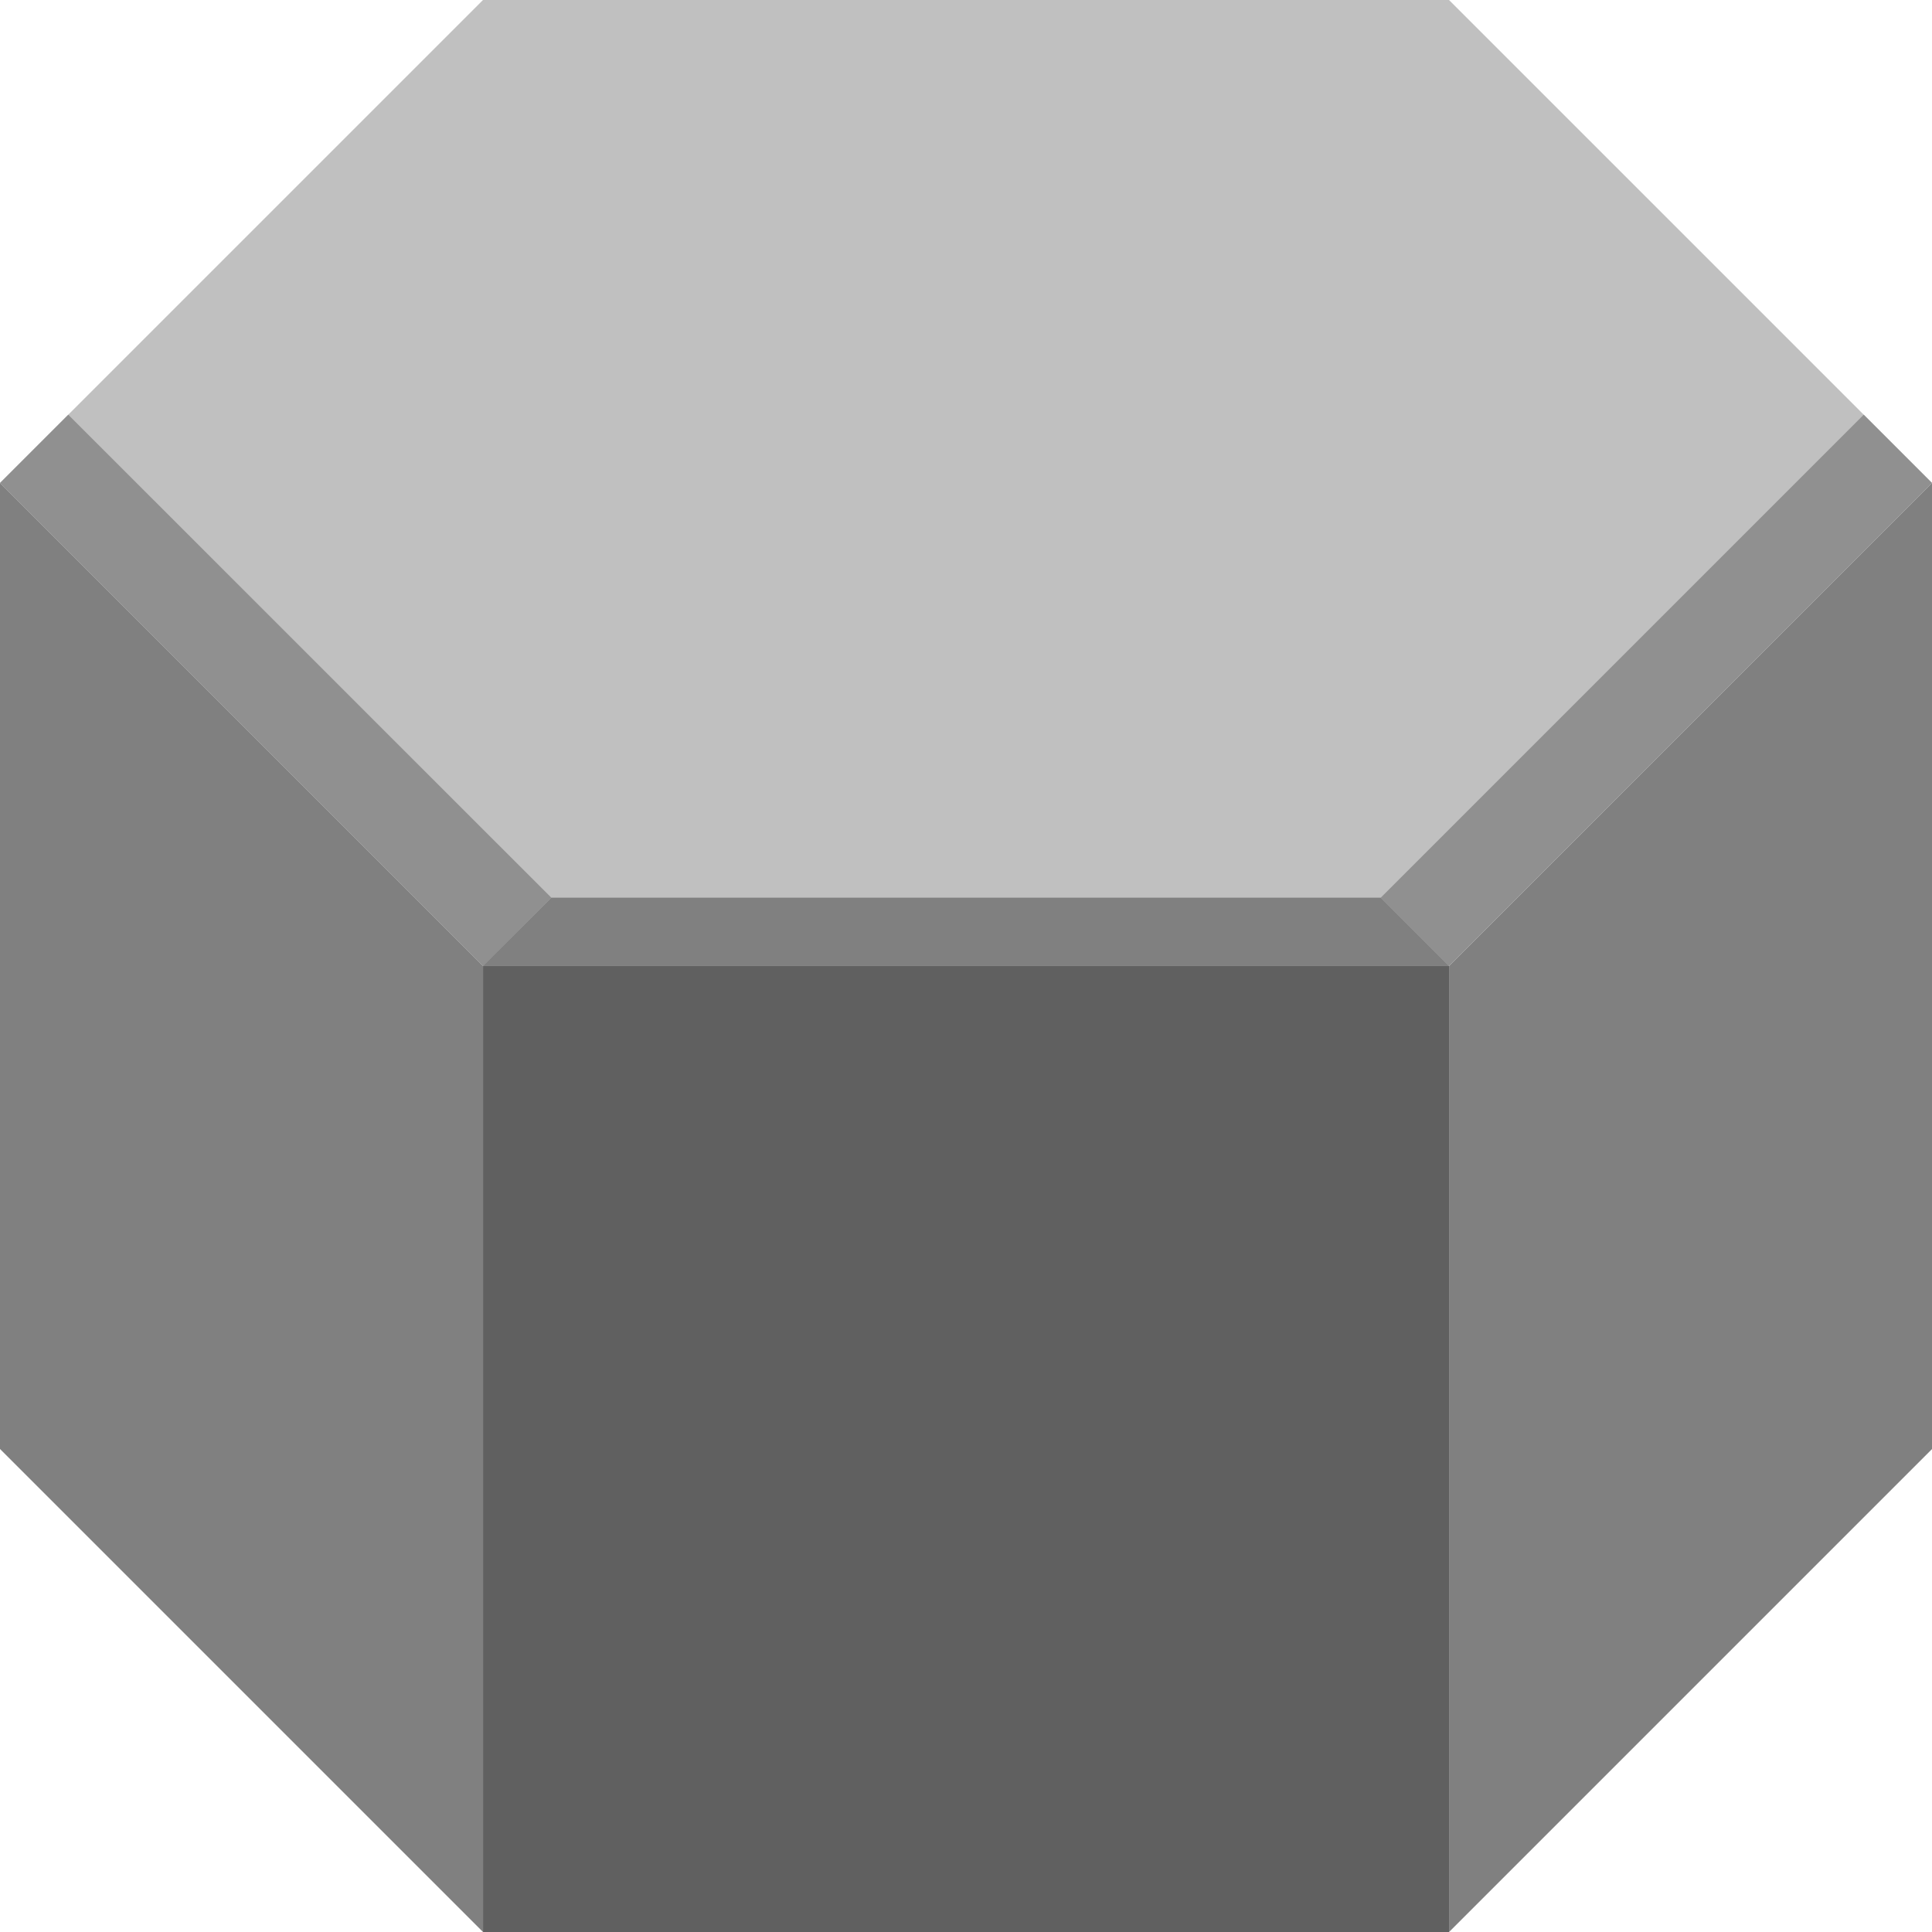
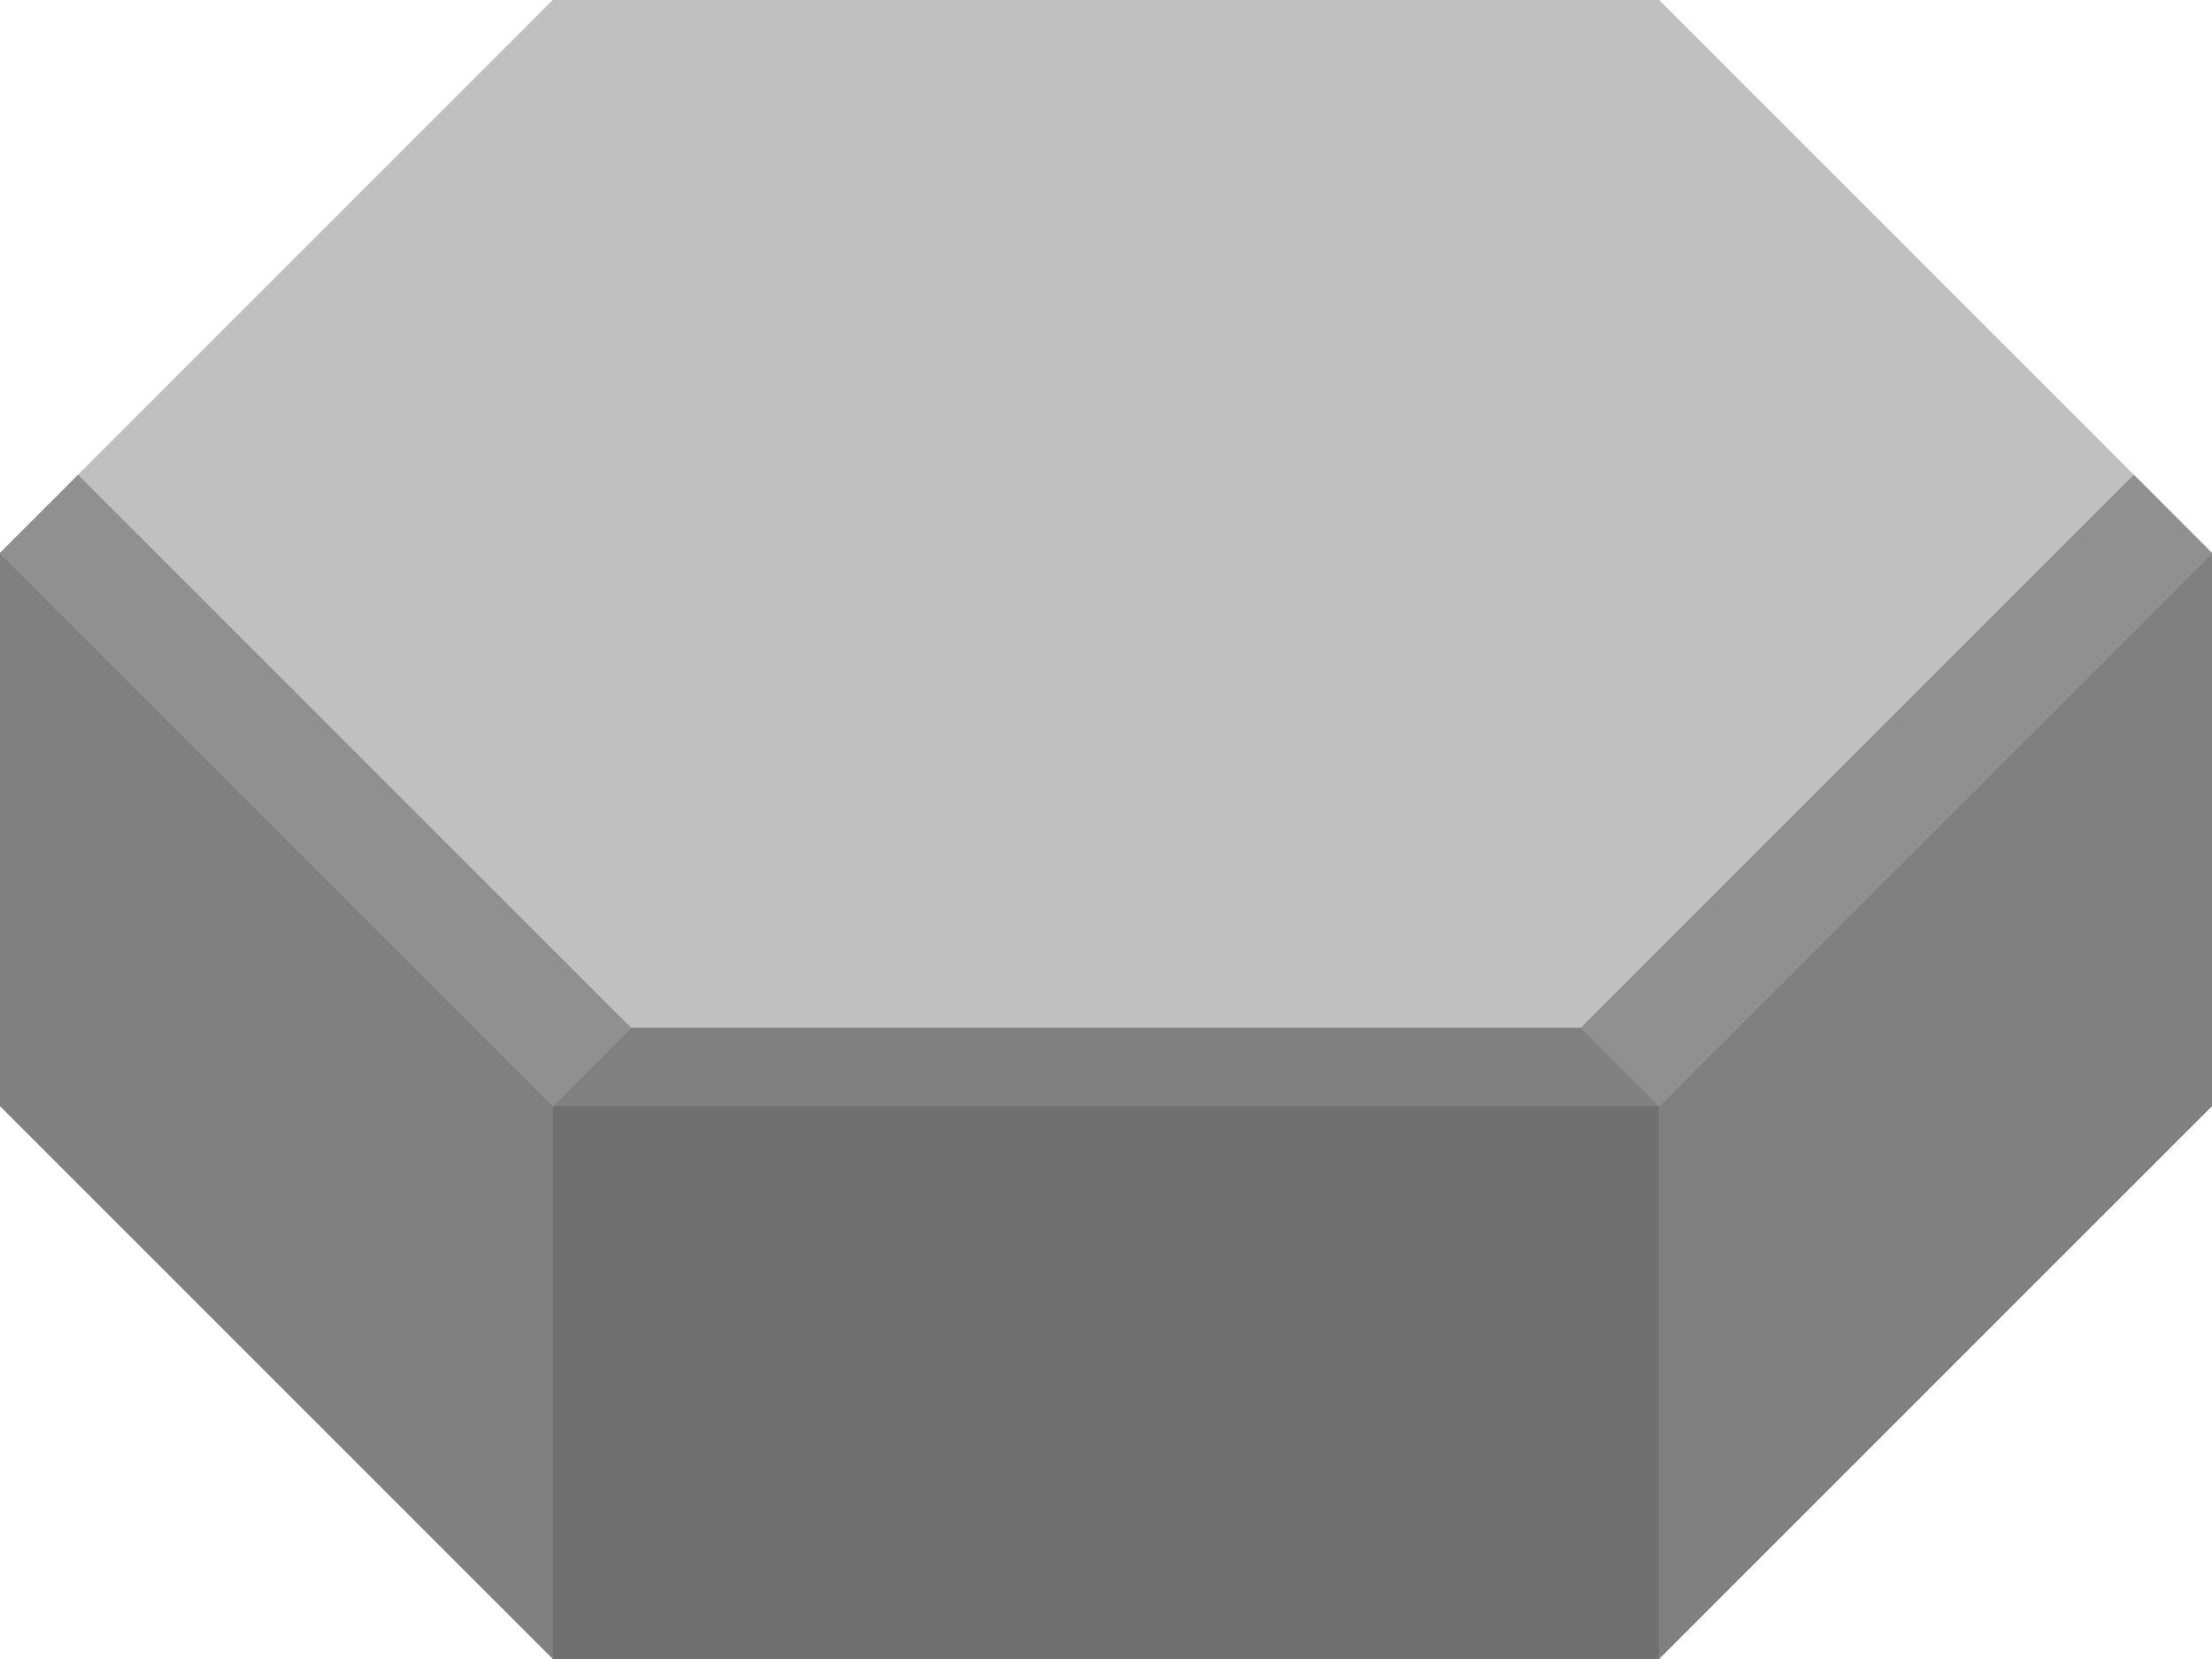
- <svg xmlns="http://www.w3.org/2000/svg" width="100" height="100" viewBox="0 0 26.458 26.458" version="1.1" id="svg8">
+ <svg xmlns="http://www.w3.org/2000/svg" width="128" height="96" viewBox="0 0 33.867 25.4" version="1.1" id="svg8">
  <defs id="defs2" />
-   <g id="layer1" transform="translate(0,-270.5417)">
-     <path transform="matrix(0.9978572,0,0,0.5761129,-0.0614048,114.6791)" style="fill:#c0c0c0;fill-opacity:1;stroke:none;stroke-width:0.087;stroke-opacity:1;stroke-miterlimit:4;stroke-dasharray:none;stroke-linejoin:round;paint-order:normal" d="m 6.69,270.542 13.258,0 6.629,11.481 -6.629,11.481 -13.258,0 -6.629,-11.481 z" id="path849" />
-     <path style="fill:#606060;fill-opacity:1;stroke:none;stroke-width:0.066;stroke-opacity:1;stroke-miterlimit:4;stroke-dasharray:none;stroke-linejoin:round;paint-order:normal" d="M 6.615,283.771 H 19.844 L 19.844,297 H 6.615 Z" id="rect875" />
-     <path style="fill:#808080;fill-opacity:1;stroke:none;stroke-width:0.066;stroke-opacity:1;stroke-miterlimit:4;stroke-dasharray:none;stroke-linejoin:round;paint-order:normal" d="m 19.844,283.771 6.615,-6.615 v 13.229 L 19.844,297 Z" id="rect886" />
-     <path id="path891" d="M 6.615,283.771 1.2667835e-7,277.156 0,290.385 6.615,297 Z" style="fill:#808080;fill-opacity:1;stroke:none;stroke-width:0.066;stroke-opacity:1;stroke-miterlimit:4;stroke-dasharray:none;stroke-linejoin:round;paint-order:normal" />
-     <path id="path1830" d="M 0.935,276.221 7.55,282.835 6.615,283.771 1.2667835e-7,277.156 Z" style="fill:#909090;fill-opacity:1;stroke:none;stroke-width:0.066;stroke-opacity:1;stroke-miterlimit:4;stroke-dasharray:none;stroke-linejoin:round;paint-order:normal" />
-     <path style="fill:#909090;fill-opacity:1;stroke:none;stroke-width:0.066;stroke-opacity:1;stroke-miterlimit:4;stroke-dasharray:none;stroke-linejoin:round;paint-order:normal" d="m 25.523,276.221 -6.615,6.615 0.935,0.935 6.615,-6.615 z" id="path1832" />
-     <path style="fill:#808080;fill-opacity:1;stroke:none;stroke-width:0.066;stroke-opacity:1;stroke-miterlimit:4;stroke-dasharray:none;stroke-linejoin:round;paint-order:normal" d="m 7.55,282.835 11.358,0 0.935,0.935 -13.229,0 z" id="rect1834" />
+   <g id="layer1" transform="translate(0,-264.9854)">
+     <path style="fill:#c0c0c0;fill-opacity:1;stroke:none;stroke-width:0.085;stroke-linejoin:round;stroke-miterlimit:4;stroke-dasharray:none;stroke-opacity:1;paint-order:normal" d="M 8.467,264.985 1.197,272.255 0,273.452 v 8.467 l 8.467,8.467 H 25.4 l 8.467,-8.467 v -8.467 L 32.669,272.255 25.4,264.985 Z" id="path862" />
+     <path style="fill:#c0c0c0;fill-opacity:1;stroke:none;stroke-width:0.085;stroke-linejoin:round;stroke-miterlimit:4;stroke-dasharray:none;stroke-opacity:1;paint-order:normal" d="M 8.467,264.985 H 25.4 l 8.467,8.467 -8.467,8.467 H 8.467 L 1.6350163e-7,273.452 Z" id="path849" />
+     <path style="fill:#707070;fill-opacity:1;stroke:none;stroke-width:0.085;stroke-linejoin:round;stroke-miterlimit:4;stroke-dasharray:none;stroke-opacity:1;paint-order:normal" d="M 8.467,281.919 H 25.4 l -10e-7,8.467 H 8.467 c 0,-8.467 4e-7,-8.467 4e-7,-8.467 z" id="rect875" />
+     <path style="fill:#808080;fill-opacity:1;stroke:none;stroke-width:0.085;stroke-linejoin:round;stroke-miterlimit:4;stroke-dasharray:none;stroke-opacity:1;paint-order:normal" d="m 25.4,281.919 8.467,-8.467 v 8.467 L 25.4,290.385 Z" id="rect886" />
+     <path id="path891" d="M 8.467,281.919 1.6214829e-7,273.452 0,281.919 l 8.467,8.467 z" style="fill:#808080;fill-opacity:1;stroke:none;stroke-width:0.085;stroke-linejoin:round;stroke-miterlimit:4;stroke-dasharray:none;stroke-opacity:1;paint-order:normal" />
+     <path id="path1830" d="M 1.197,272.255 9.664,280.721 8.467,281.919 1.6214829e-7,273.452 Z" style="fill:#909090;fill-opacity:1;stroke:none;stroke-width:0.085;stroke-linejoin:round;stroke-miterlimit:4;stroke-dasharray:none;stroke-opacity:1;paint-order:normal" />
+     <path style="fill:#909090;fill-opacity:1;stroke:none;stroke-width:0.085;stroke-linejoin:round;stroke-miterlimit:4;stroke-dasharray:none;stroke-opacity:1;paint-order:normal" d="m 32.669,272.255 -8.467,8.467 1.197,1.197 8.467,-8.467 z" id="path1832" />
+     <path style="fill:#808080;fill-opacity:1;stroke:none;stroke-width:0.085;stroke-linejoin:round;stroke-miterlimit:4;stroke-dasharray:none;stroke-opacity:1;paint-order:normal" d="M 9.664,280.721 H 24.203 l 1.197,1.197 H 8.467 Z" id="rect1834" />
  </g>
</svg>
